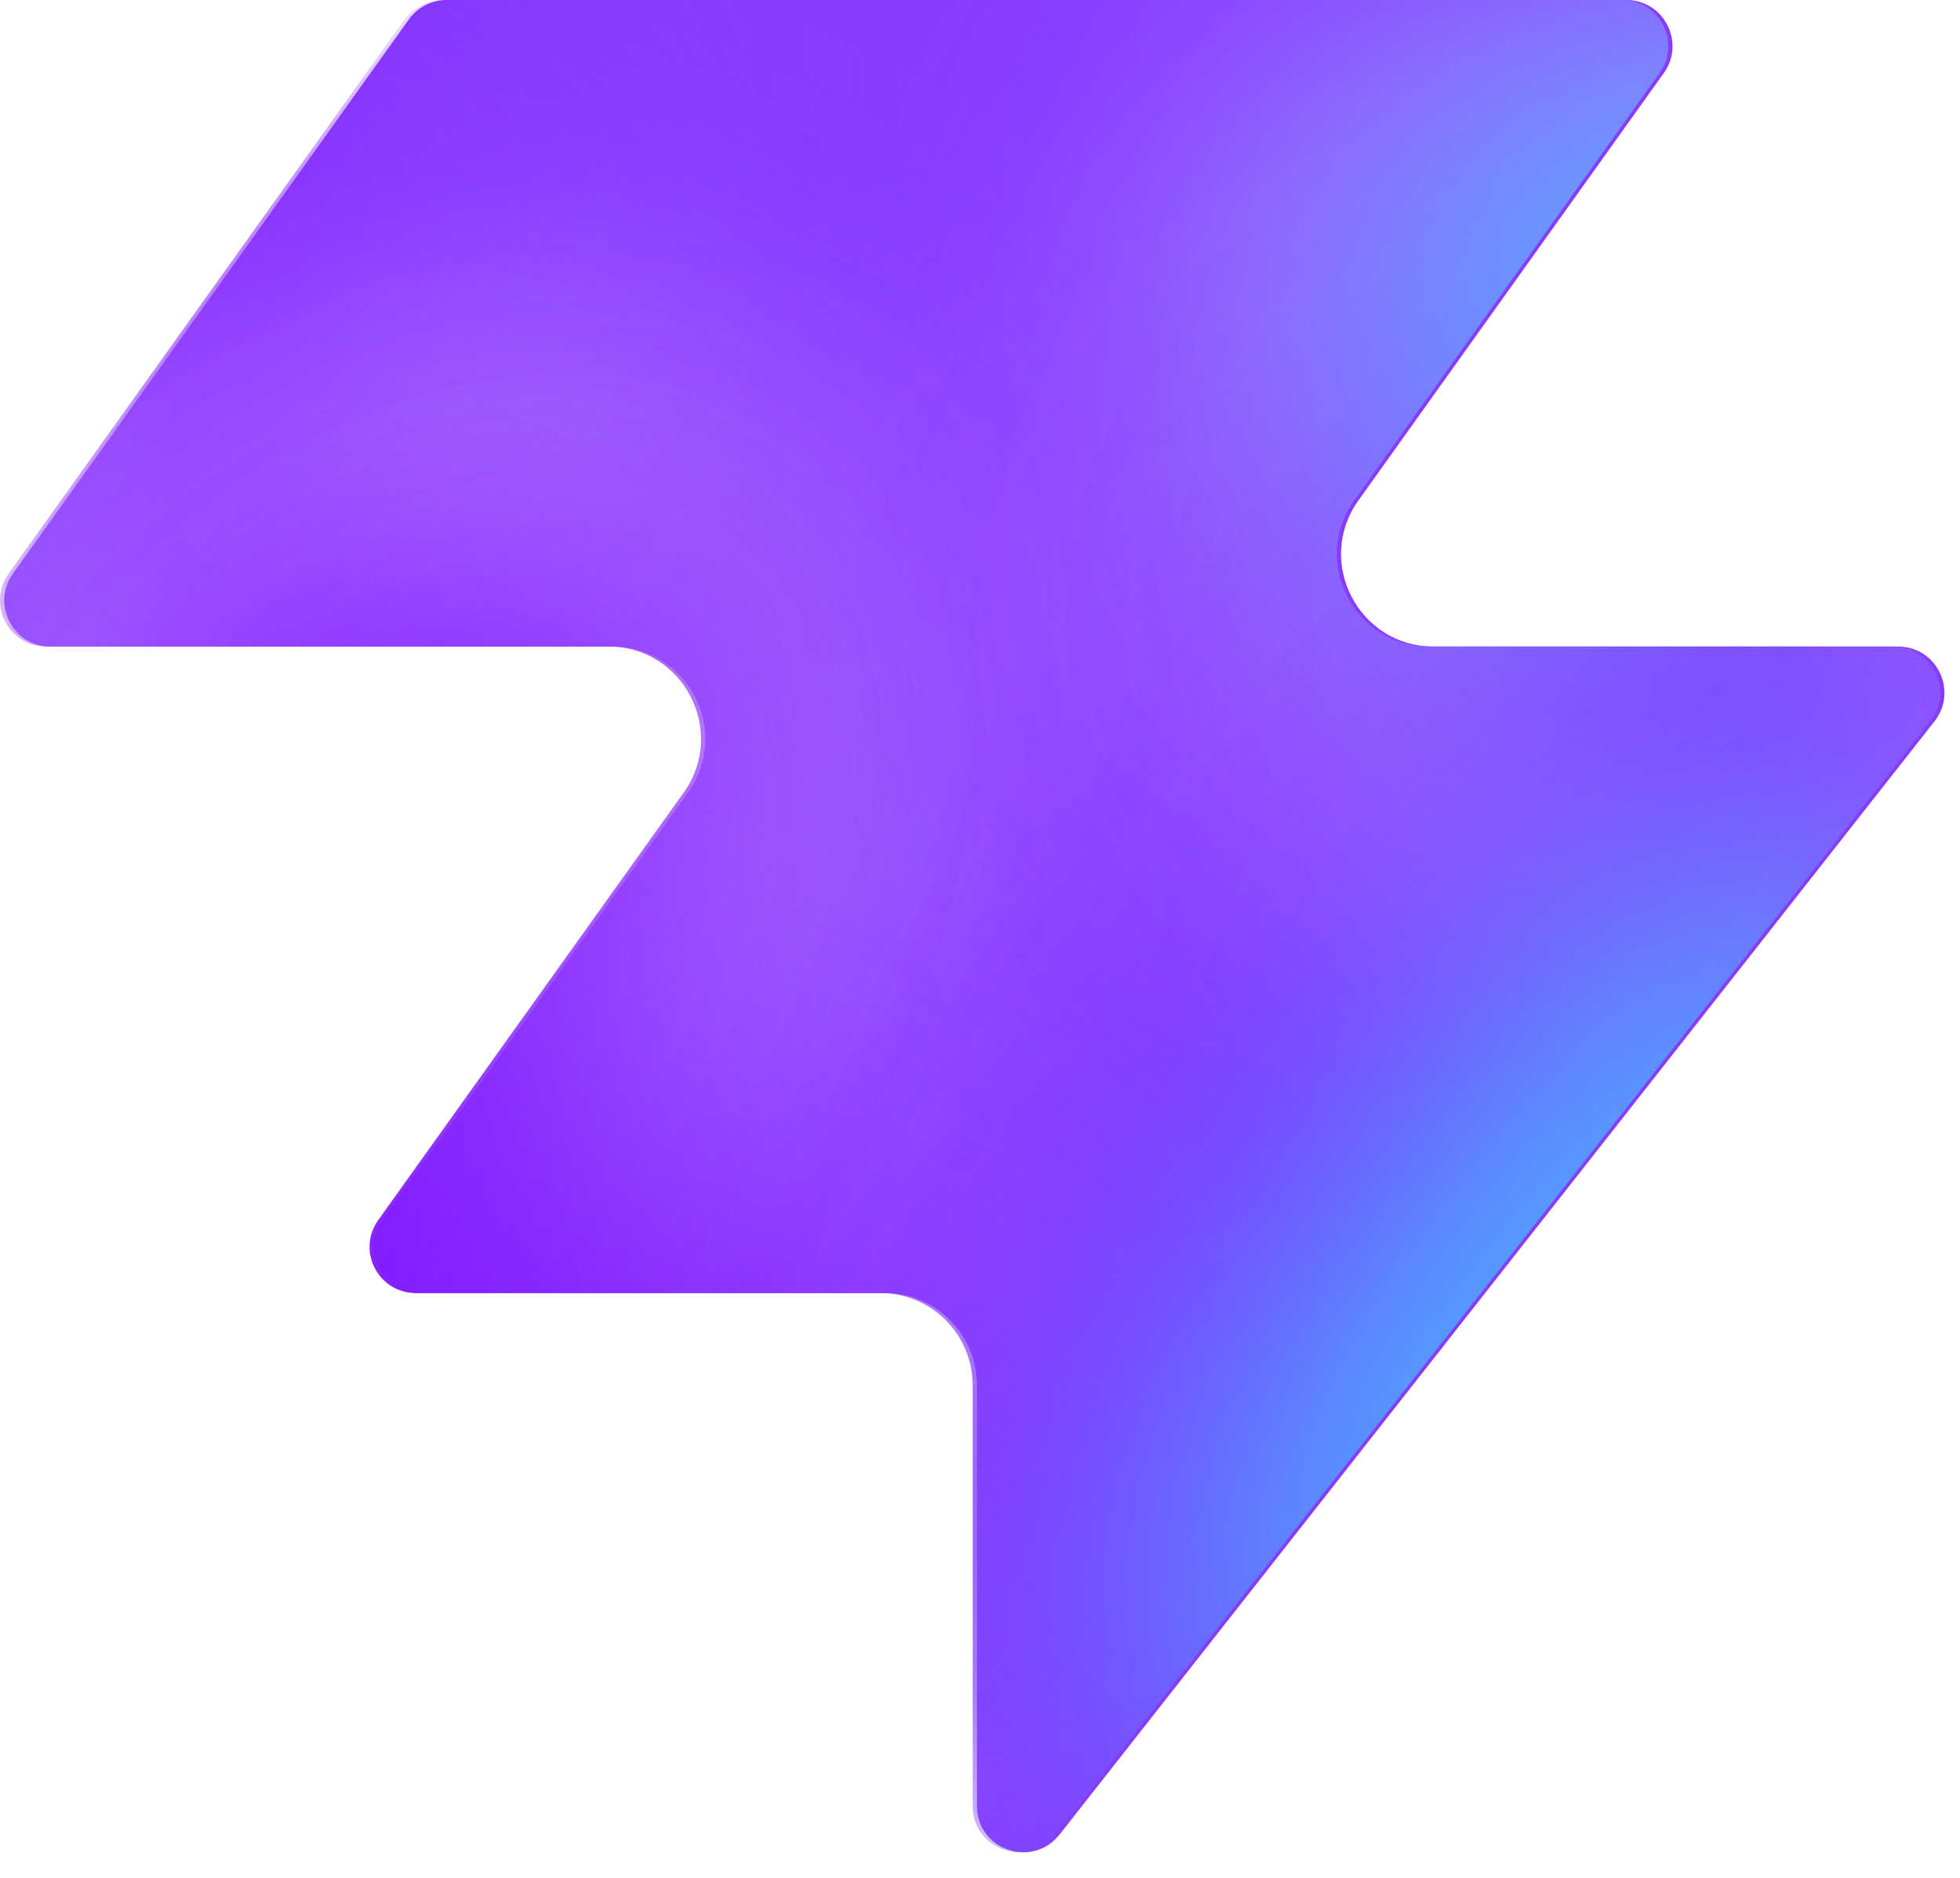
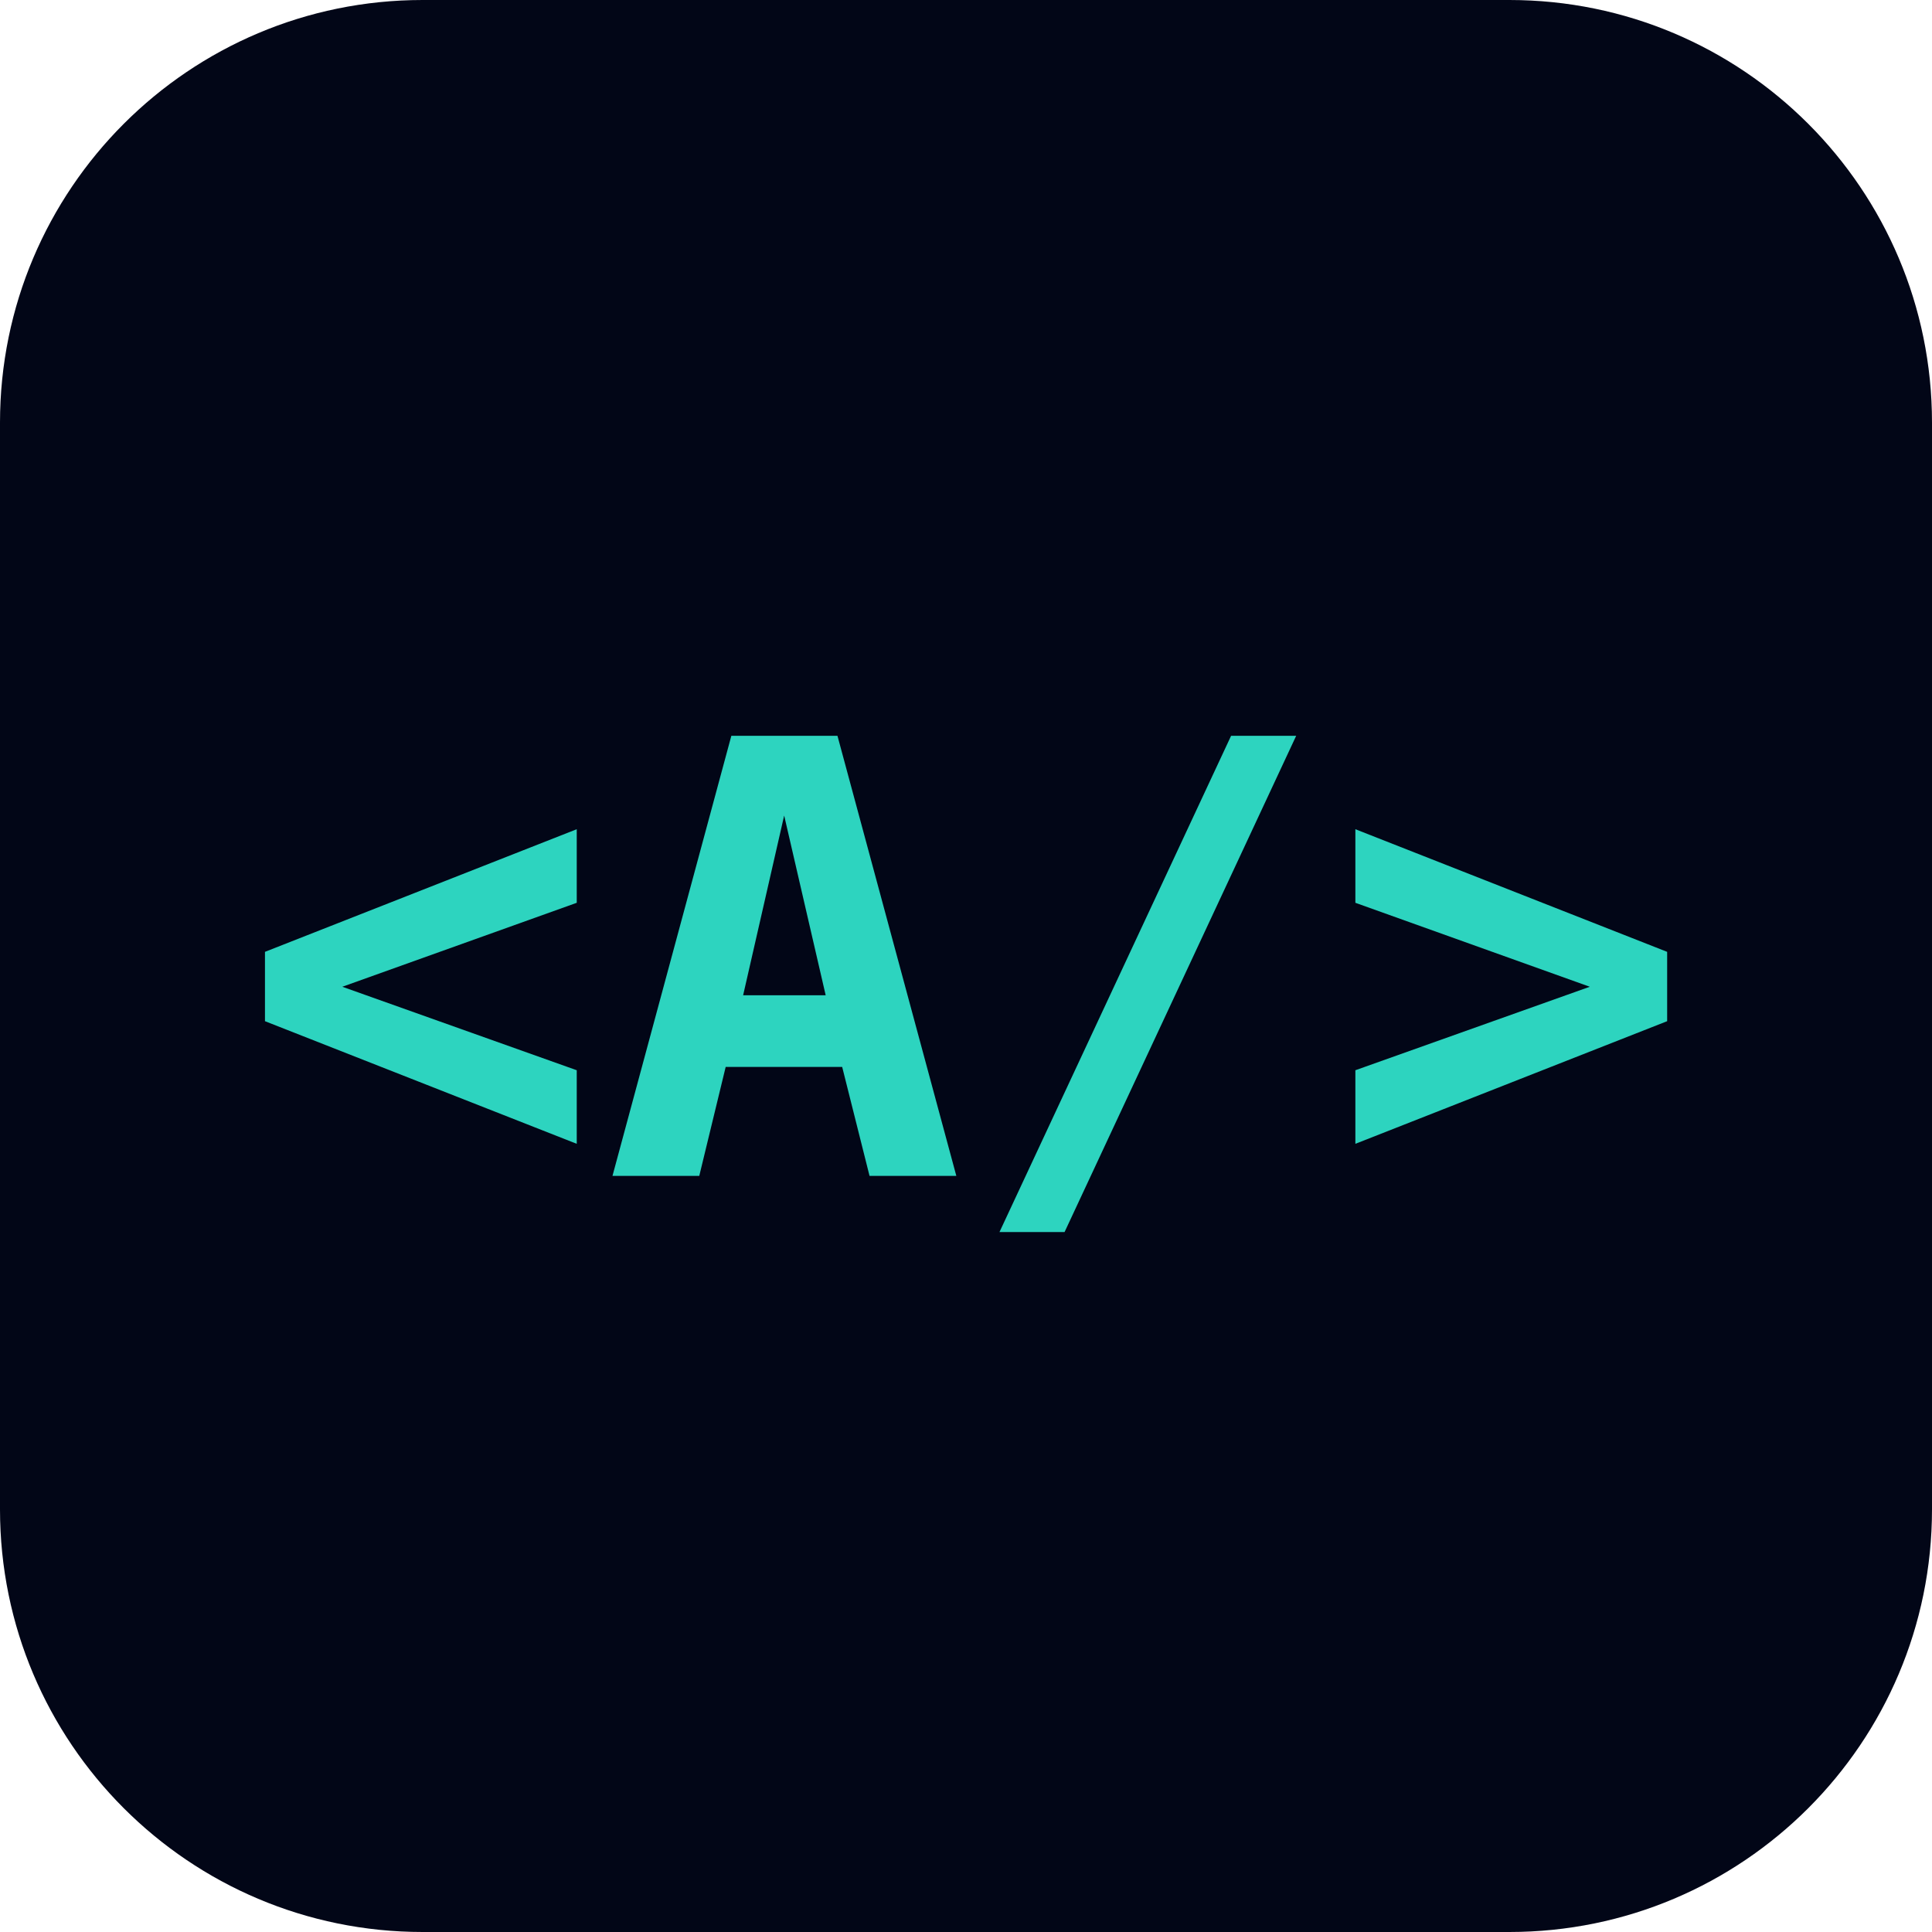
- <svg xmlns="http://www.w3.org/2000/svg" width="48" height="46" fill="none" viewBox="0 0 48 46">
-   <path fill="#863bff" d="M25.946 44.938c-.664.845-2.021.375-2.021-.698V33.937a2.26 2.26 0 0 0-2.262-2.262H10.287c-.92 0-1.456-1.04-.92-1.788l7.48-10.471c1.07-1.497 0-3.578-1.842-3.578H1.237c-.92 0-1.456-1.04-.92-1.788L10.013.474c.214-.297.556-.474.92-.474h28.894c.92 0 1.456 1.04.92 1.788l-7.48 10.471c-1.07 1.498 0 3.579 1.842 3.579h11.377c.943 0 1.473 1.088.89 1.83L25.947 44.94z" style="fill:#863bff;fill:color(display-p3 .525 .23 1);fill-opacity:1" />
-   <mask id="a" width="48" height="46" x="0" y="0" maskUnits="userSpaceOnUse" style="mask-type:alpha">
-     <path fill="#000" d="M25.842 44.938c-.664.844-2.021.375-2.021-.698V33.937a2.26 2.26 0 0 0-2.262-2.262H10.183c-.92 0-1.456-1.04-.92-1.788l7.48-10.471c1.07-1.498 0-3.579-1.842-3.579H1.133c-.92 0-1.456-1.04-.92-1.787L9.91.473c.214-.297.556-.474.92-.474h28.894c.92 0 1.456 1.04.92 1.788l-7.48 10.471c-1.07 1.498 0 3.578 1.842 3.578h11.377c.943 0 1.473 1.088.89 1.832L25.843 44.94z" style="fill:#000;fill-opacity:1" />
-   </mask>
-   <g mask="url(#a)">
-     <g filter="url(#b)">
-       <ellipse cx="5.508" cy="14.704" fill="#ede6ff" rx="5.508" ry="14.704" style="fill:#ede6ff;fill:color(display-p3 .927 .903 1);fill-opacity:1" transform="matrix(.00324 1 1 -.00324 -4.47 31.516)" />
-     </g>
-     <g filter="url(#c)">
-       <ellipse cx="10.399" cy="29.851" fill="#ede6ff" rx="10.399" ry="29.851" style="fill:#ede6ff;fill:color(display-p3 .927 .903 1);fill-opacity:1" transform="matrix(.00324 1 1 -.00324 -39.328 7.883)" />
-     </g>
-     <g filter="url(#d)">
-       <ellipse cx="5.508" cy="30.487" fill="#7e14ff" rx="5.508" ry="30.487" style="fill:#7e14ff;fill:color(display-p3 .492 .077 1);fill-opacity:1" transform="rotate(89.814 -25.913 -14.639)scale(1 -1)" />
-     </g>
-     <g filter="url(#e)">
-       <ellipse cx="5.508" cy="30.599" fill="#7e14ff" rx="5.508" ry="30.599" style="fill:#7e14ff;fill:color(display-p3 .492 .077 1);fill-opacity:1" transform="rotate(89.814 -32.644 -3.334)scale(1 -1)" />
-     </g>
-     <g filter="url(#f)">
-       <ellipse cx="5.508" cy="30.599" fill="#7e14ff" rx="5.508" ry="30.599" style="fill:#7e14ff;fill:color(display-p3 .492 .077 1);fill-opacity:1" transform="matrix(.00324 1 1 -.00324 -34.34 30.47)" />
-     </g>
-     <g filter="url(#g)">
-       <ellipse cx="14.072" cy="22.078" fill="#ede6ff" rx="14.072" ry="22.078" style="fill:#ede6ff;fill:color(display-p3 .927 .903 1);fill-opacity:1" transform="rotate(93.35 24.506 48.493)scale(-1 1)" />
-     </g>
-     <g filter="url(#h)">
-       <ellipse cx="3.47" cy="21.501" fill="#7e14ff" rx="3.47" ry="21.501" style="fill:#7e14ff;fill:color(display-p3 .492 .077 1);fill-opacity:1" transform="rotate(89.009 28.708 47.59)scale(-1 1)" />
-     </g>
-     <g filter="url(#i)">
-       <ellipse cx="3.47" cy="21.501" fill="#7e14ff" rx="3.47" ry="21.501" style="fill:#7e14ff;fill:color(display-p3 .492 .077 1);fill-opacity:1" transform="rotate(89.009 28.708 47.59)scale(-1 1)" />
-     </g>
-     <g filter="url(#j)">
-       <ellipse cx=".387" cy="8.972" fill="#7e14ff" rx="4.407" ry="29.108" style="fill:#7e14ff;fill:color(display-p3 .492 .077 1);fill-opacity:1" transform="rotate(39.51 .387 8.972)" />
-     </g>
-     <g filter="url(#k)">
-       <ellipse cx="47.523" cy="-6.092" fill="#7e14ff" rx="4.407" ry="29.108" style="fill:#7e14ff;fill:color(display-p3 .492 .077 1);fill-opacity:1" transform="rotate(37.892 47.523 -6.092)" />
-     </g>
-     <g filter="url(#l)">
-       <ellipse cx="41.412" cy="6.333" fill="#47bfff" rx="5.971" ry="9.665" style="fill:#47bfff;fill:color(display-p3 .28 .748 1);fill-opacity:1" transform="rotate(37.892 41.412 6.333)" />
-     </g>
-     <g filter="url(#m)">
-       <ellipse cx="-1.879" cy="38.332" fill="#7e14ff" rx="4.407" ry="29.108" style="fill:#7e14ff;fill:color(display-p3 .492 .077 1);fill-opacity:1" transform="rotate(37.892 -1.88 38.332)" />
-     </g>
-     <g filter="url(#n)">
-       <ellipse cx="-1.879" cy="38.332" fill="#7e14ff" rx="4.407" ry="29.108" style="fill:#7e14ff;fill:color(display-p3 .492 .077 1);fill-opacity:1" transform="rotate(37.892 -1.88 38.332)" />
-     </g>
-     <g filter="url(#o)">
-       <ellipse cx="35.651" cy="29.907" fill="#7e14ff" rx="4.407" ry="29.108" style="fill:#7e14ff;fill:color(display-p3 .492 .077 1);fill-opacity:1" transform="rotate(37.892 35.651 29.907)" />
-     </g>
-     <g filter="url(#p)">
-       <ellipse cx="38.418" cy="32.4" fill="#47bfff" rx="5.971" ry="15.297" style="fill:#47bfff;fill:color(display-p3 .28 .748 1);fill-opacity:1" transform="rotate(37.892 38.418 32.4)" />
-     </g>
-   </g>
-   <defs>
-     <filter id="b" width="60.045" height="41.654" x="-19.77" y="16.149" color-interpolation-filters="sRGB" filterUnits="userSpaceOnUse">
-       <feFlood flood-opacity="0" result="BackgroundImageFix" />
-       <feBlend in="SourceGraphic" in2="BackgroundImageFix" result="shape" />
-       <feGaussianBlur result="effect1_foregroundBlur_2002_17158" stdDeviation="7.659" />
-     </filter>
-     <filter id="c" width="90.34" height="51.437" x="-54.613" y="-7.533" color-interpolation-filters="sRGB" filterUnits="userSpaceOnUse">
-       <feFlood flood-opacity="0" result="BackgroundImageFix" />
-       <feBlend in="SourceGraphic" in2="BackgroundImageFix" result="shape" />
-       <feGaussianBlur result="effect1_foregroundBlur_2002_17158" stdDeviation="7.659" />
-     </filter>
-     <filter id="d" width="79.355" height="29.4" x="-49.64" y="2.03" color-interpolation-filters="sRGB" filterUnits="userSpaceOnUse">
-       <feFlood flood-opacity="0" result="BackgroundImageFix" />
-       <feBlend in="SourceGraphic" in2="BackgroundImageFix" result="shape" />
-       <feGaussianBlur result="effect1_foregroundBlur_2002_17158" stdDeviation="4.596" />
-     </filter>
-     <filter id="e" width="79.579" height="29.4" x="-45.045" y="20.029" color-interpolation-filters="sRGB" filterUnits="userSpaceOnUse">
-       <feFlood flood-opacity="0" result="BackgroundImageFix" />
-       <feBlend in="SourceGraphic" in2="BackgroundImageFix" result="shape" />
-       <feGaussianBlur result="effect1_foregroundBlur_2002_17158" stdDeviation="4.596" />
-     </filter>
-     <filter id="f" width="79.579" height="29.4" x="-43.513" y="21.178" color-interpolation-filters="sRGB" filterUnits="userSpaceOnUse">
-       <feFlood flood-opacity="0" result="BackgroundImageFix" />
-       <feBlend in="SourceGraphic" in2="BackgroundImageFix" result="shape" />
-       <feGaussianBlur result="effect1_foregroundBlur_2002_17158" stdDeviation="4.596" />
-     </filter>
-     <filter id="g" width="74.749" height="58.852" x="15.756" y="-17.901" color-interpolation-filters="sRGB" filterUnits="userSpaceOnUse">
-       <feFlood flood-opacity="0" result="BackgroundImageFix" />
-       <feBlend in="SourceGraphic" in2="BackgroundImageFix" result="shape" />
-       <feGaussianBlur result="effect1_foregroundBlur_2002_17158" stdDeviation="7.659" />
-     </filter>
-     <filter id="h" width="61.377" height="25.362" x="23.548" y="2.284" color-interpolation-filters="sRGB" filterUnits="userSpaceOnUse">
-       <feFlood flood-opacity="0" result="BackgroundImageFix" />
-       <feBlend in="SourceGraphic" in2="BackgroundImageFix" result="shape" />
-       <feGaussianBlur result="effect1_foregroundBlur_2002_17158" stdDeviation="4.596" />
-     </filter>
-     <filter id="i" width="61.377" height="25.362" x="23.548" y="2.284" color-interpolation-filters="sRGB" filterUnits="userSpaceOnUse">
-       <feFlood flood-opacity="0" result="BackgroundImageFix" />
-       <feBlend in="SourceGraphic" in2="BackgroundImageFix" result="shape" />
-       <feGaussianBlur result="effect1_foregroundBlur_2002_17158" stdDeviation="4.596" />
-     </filter>
-     <filter id="j" width="56.045" height="63.649" x="-27.636" y="-22.853" color-interpolation-filters="sRGB" filterUnits="userSpaceOnUse">
-       <feFlood flood-opacity="0" result="BackgroundImageFix" />
-       <feBlend in="SourceGraphic" in2="BackgroundImageFix" result="shape" />
-       <feGaussianBlur result="effect1_foregroundBlur_2002_17158" stdDeviation="4.596" />
-     </filter>
-     <filter id="k" width="54.814" height="64.646" x="20.116" y="-38.415" color-interpolation-filters="sRGB" filterUnits="userSpaceOnUse">
-       <feFlood flood-opacity="0" result="BackgroundImageFix" />
-       <feBlend in="SourceGraphic" in2="BackgroundImageFix" result="shape" />
-       <feGaussianBlur result="effect1_foregroundBlur_2002_17158" stdDeviation="4.596" />
-     </filter>
-     <filter id="l" width="33.541" height="35.313" x="24.641" y="-11.323" color-interpolation-filters="sRGB" filterUnits="userSpaceOnUse">
-       <feFlood flood-opacity="0" result="BackgroundImageFix" />
-       <feBlend in="SourceGraphic" in2="BackgroundImageFix" result="shape" />
-       <feGaussianBlur result="effect1_foregroundBlur_2002_17158" stdDeviation="4.596" />
-     </filter>
-     <filter id="m" width="54.814" height="64.646" x="-29.286" y="6.009" color-interpolation-filters="sRGB" filterUnits="userSpaceOnUse">
-       <feFlood flood-opacity="0" result="BackgroundImageFix" />
-       <feBlend in="SourceGraphic" in2="BackgroundImageFix" result="shape" />
-       <feGaussianBlur result="effect1_foregroundBlur_2002_17158" stdDeviation="4.596" />
-     </filter>
-     <filter id="n" width="54.814" height="64.646" x="-29.286" y="6.009" color-interpolation-filters="sRGB" filterUnits="userSpaceOnUse">
-       <feFlood flood-opacity="0" result="BackgroundImageFix" />
-       <feBlend in="SourceGraphic" in2="BackgroundImageFix" result="shape" />
-       <feGaussianBlur result="effect1_foregroundBlur_2002_17158" stdDeviation="4.596" />
-     </filter>
-     <filter id="o" width="54.814" height="64.646" x="8.244" y="-2.416" color-interpolation-filters="sRGB" filterUnits="userSpaceOnUse">
-       <feFlood flood-opacity="0" result="BackgroundImageFix" />
-       <feBlend in="SourceGraphic" in2="BackgroundImageFix" result="shape" />
-       <feGaussianBlur result="effect1_foregroundBlur_2002_17158" stdDeviation="4.596" />
-     </filter>
-     <filter id="p" width="39.409" height="43.623" x="18.713" y="10.588" color-interpolation-filters="sRGB" filterUnits="userSpaceOnUse">
-       <feFlood flood-opacity="0" result="BackgroundImageFix" />
-       <feBlend in="SourceGraphic" in2="BackgroundImageFix" result="shape" />
-       <feGaussianBlur result="effect1_foregroundBlur_2002_17158" stdDeviation="4.596" />
-     </filter>
-   </defs>
+ <svg xmlns="http://www.w3.org/2000/svg" viewBox="0 0 64 64">
+   <rect width="64" height="64" rx="14" fill="#020617" />
+   <text x="50%" y="52%" dominant-baseline="middle" text-anchor="middle" font-family="JetBrains Mono, monospace" font-size="20" font-weight="700" fill="#2DD4BF">
+     &lt;A/&gt;
+   </text>
</svg>
